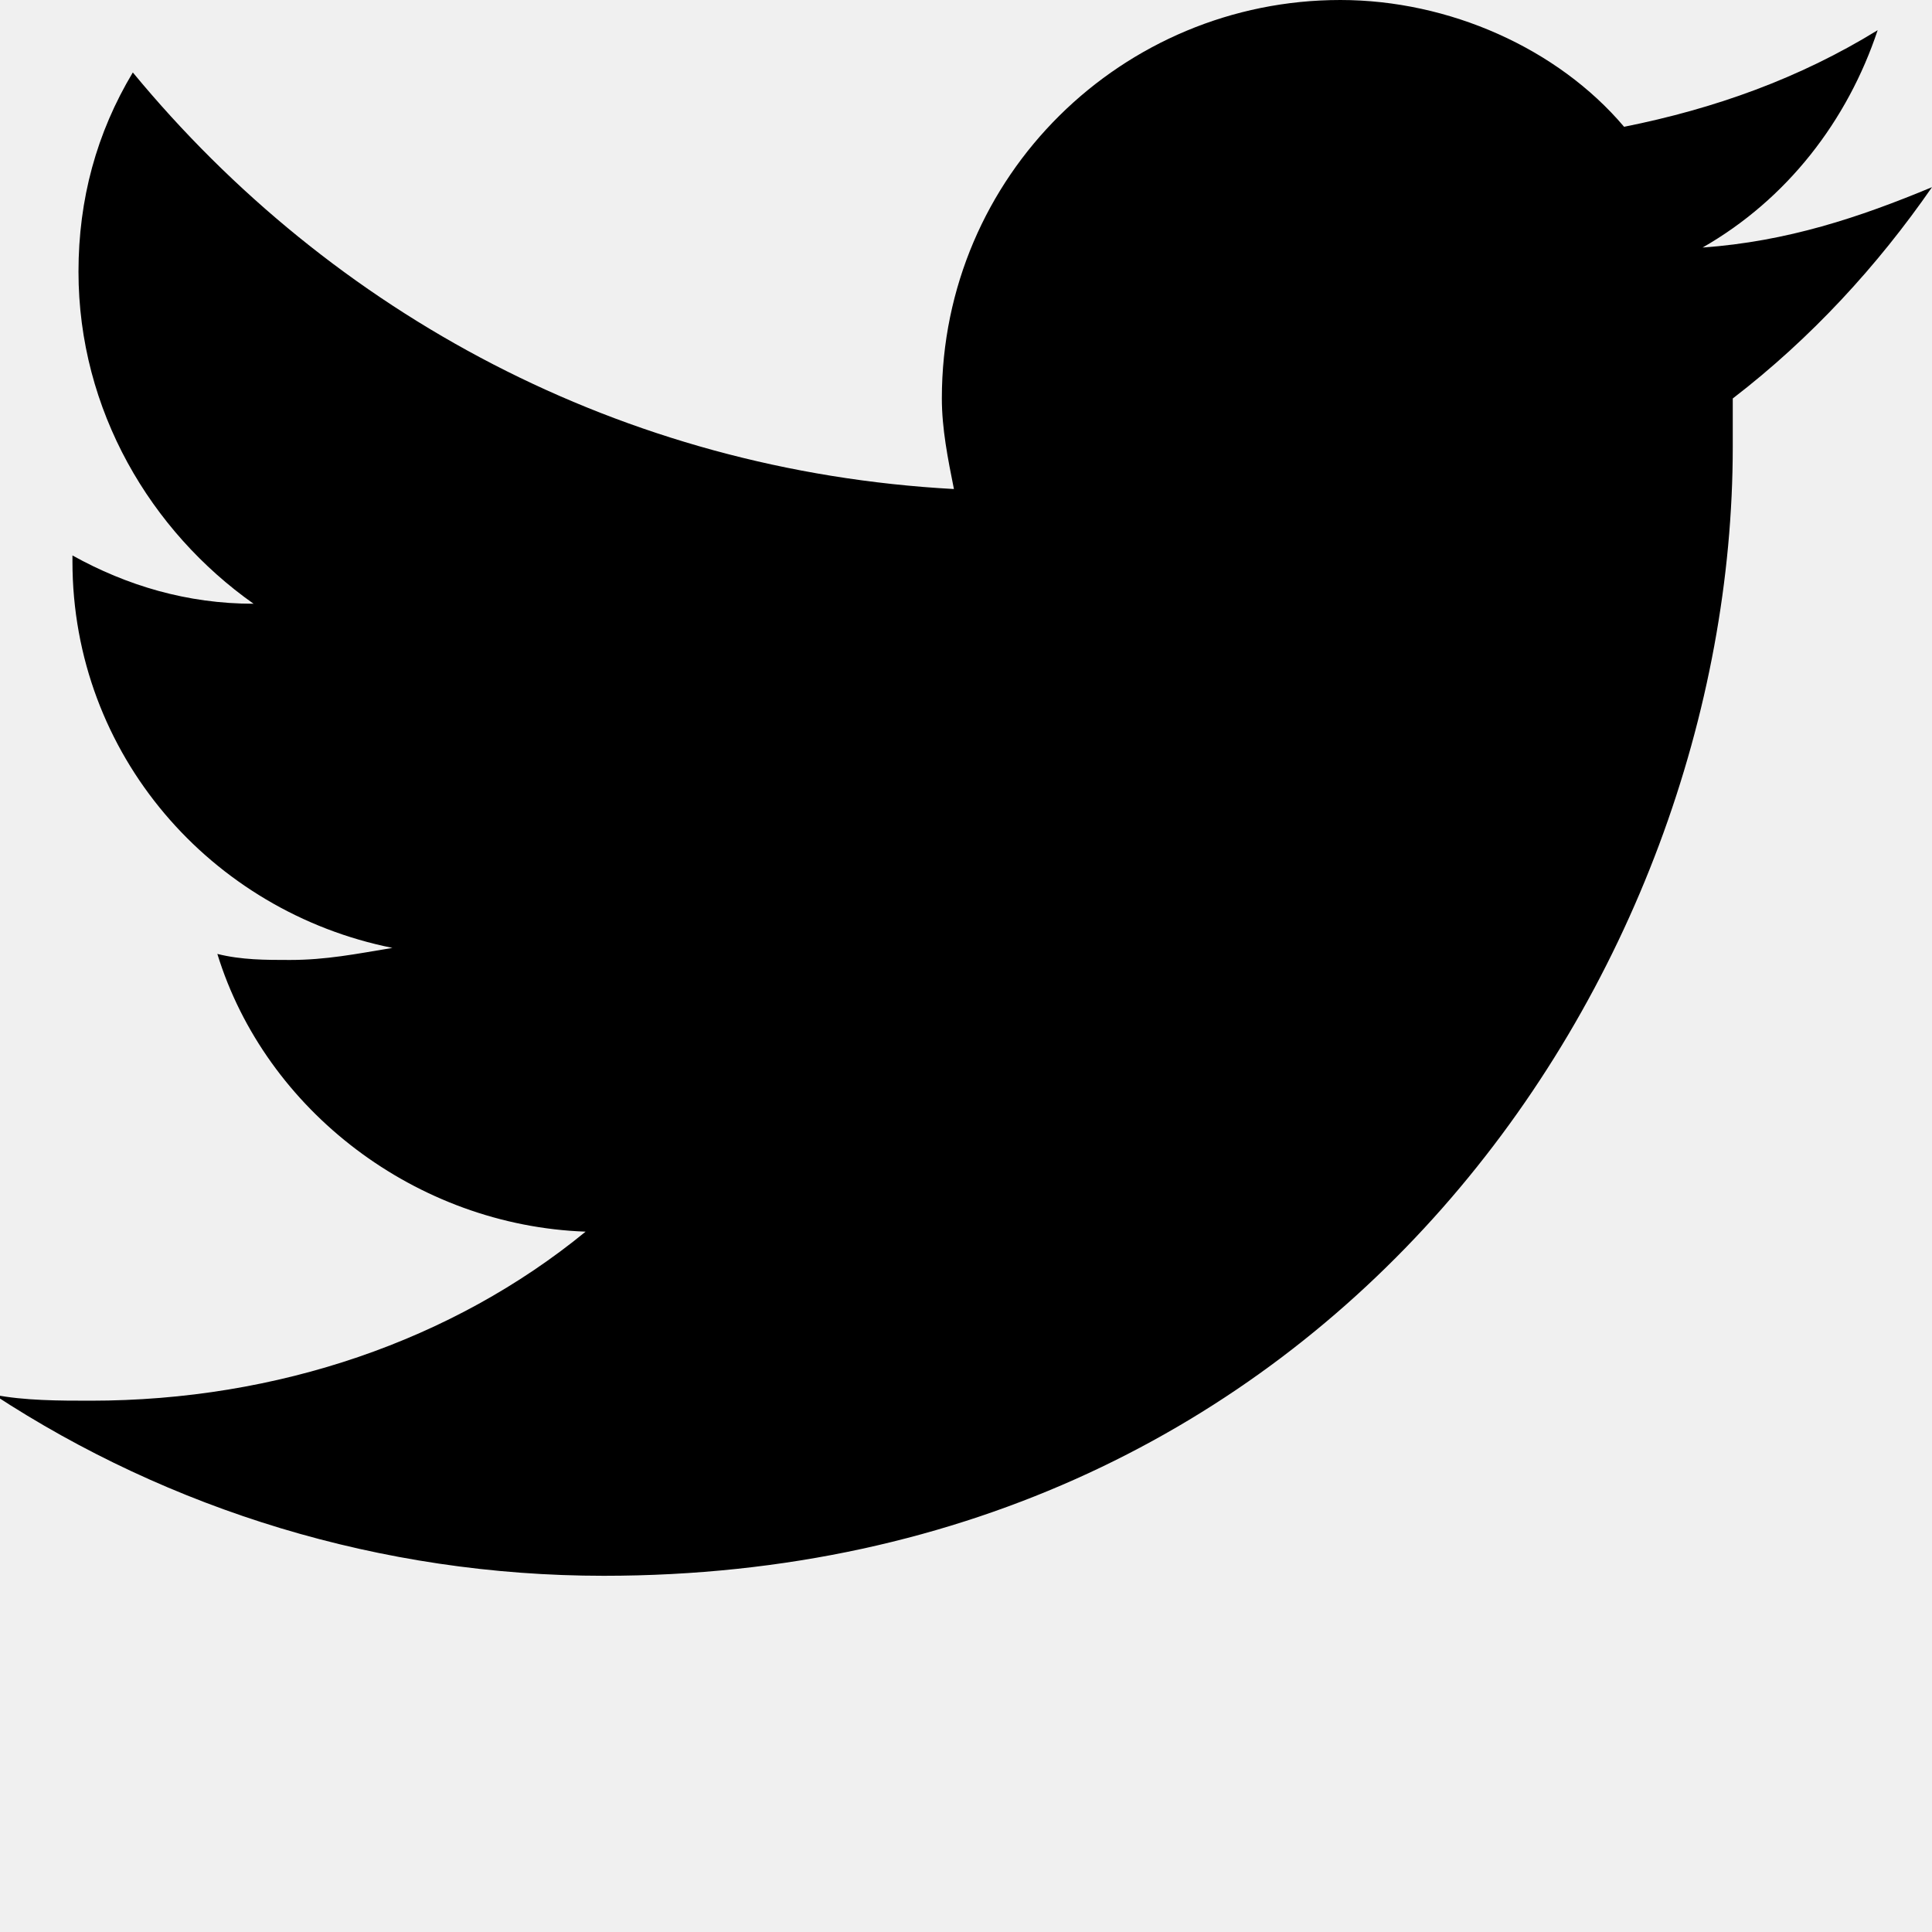
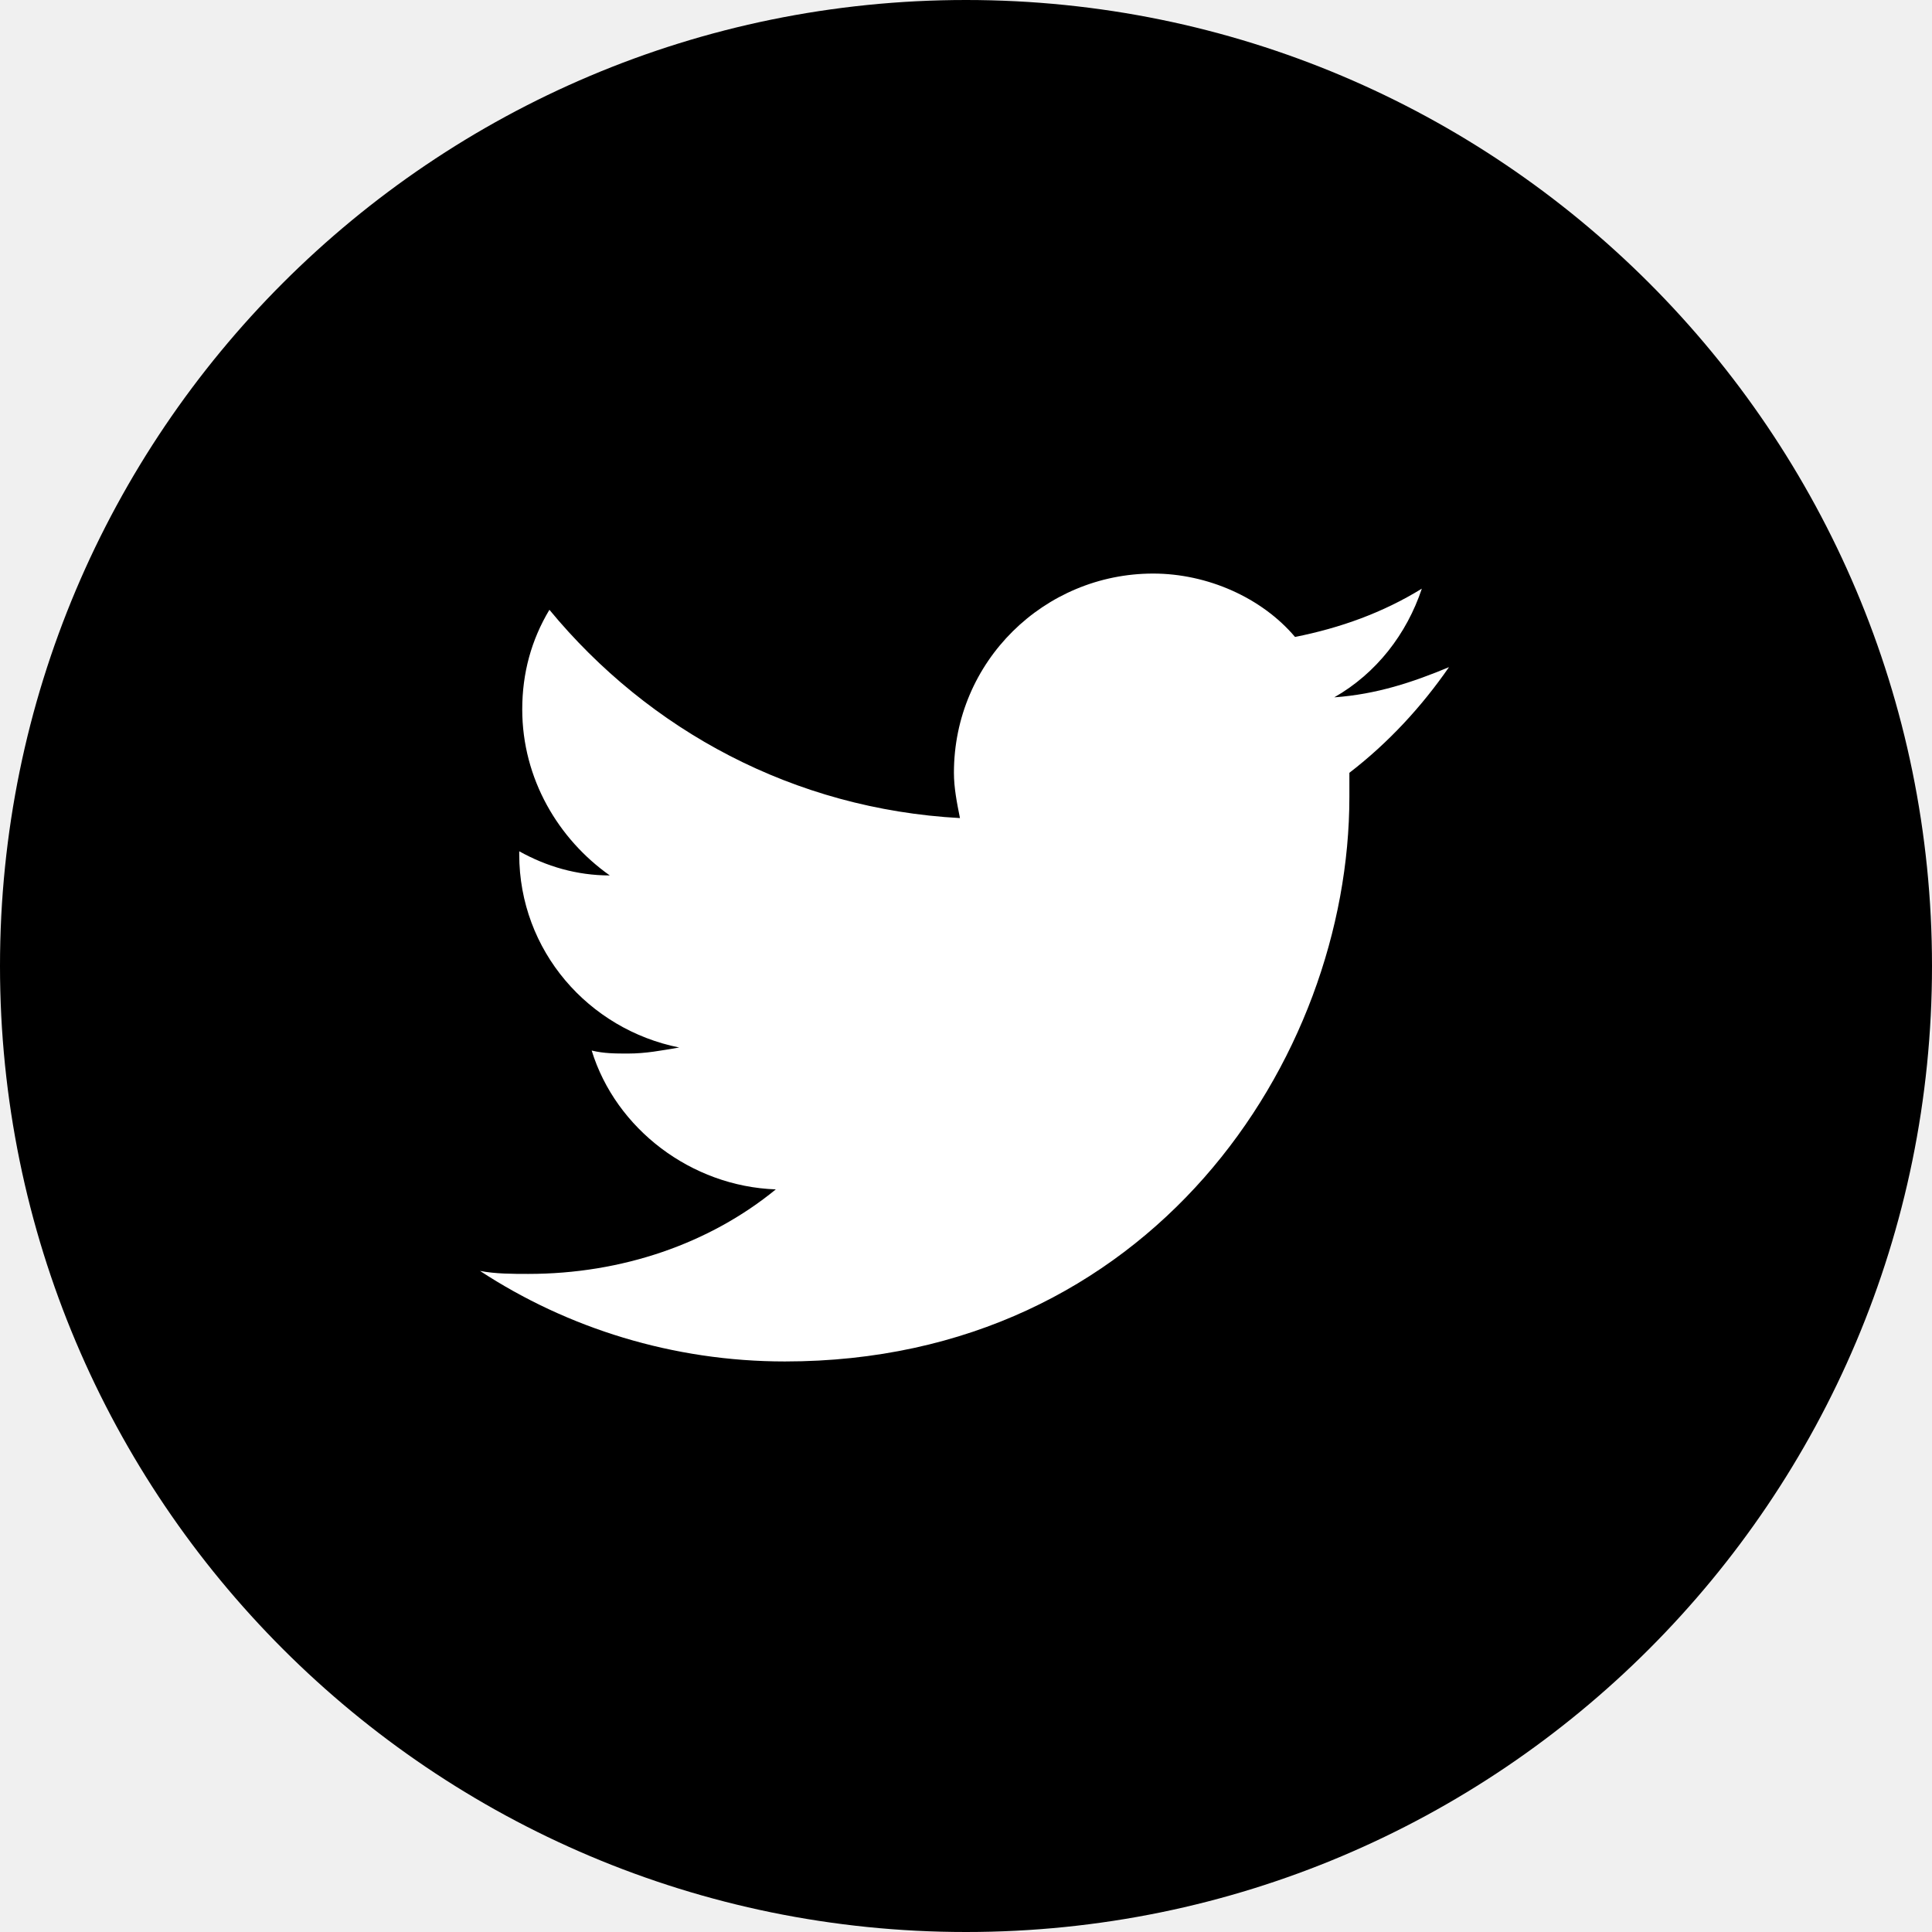
- <svg xmlns="http://www.w3.org/2000/svg" version="1.1" id="Layer_1" x="0px" y="0px" viewBox="0 0 32 32" style="enable-background:new 0 0 32 32;" xml:space="preserve">
-   <path d="M32,3.1c-1.2,0.5-2.4,0.9-3.8,1c1.4-0.8,2.4-2.1,2.9-3.6c-1.3,0.8-2.7,1.3-4.2,1.6C25.8,0.8,24,0,22.2,0  c-3.6,0-6.6,2.9-6.6,6.6c0,0.5,0.1,1,0.2,1.5C10.3,7.8,5.5,5.2,2.2,1.2c-0.6,1-0.9,2.1-0.9,3.3c0,2.3,1.2,4.3,2.9,5.5  c-1.1,0-2.1-0.3-3-0.8c0,0,0,0.1,0,0.1c0,3.2,2.3,5.8,5.3,6.4c-0.6,0.1-1.1,0.2-1.7,0.2c-0.4,0-0.8,0-1.2-0.1  c0.8,2.6,3.3,4.5,6.1,4.6c-2.2,1.8-5.1,2.8-8.2,2.8c-0.5,0-1.1,0-1.6-0.1c2.9,1.9,6.4,3,10.1,3c12.1,0,18.7-10,18.7-18.7  c0-0.3,0-0.6,0-0.8C30,5.6,31.1,4.4,32,3.1z" />
+ <svg xmlns="http://www.w3.org/2000/svg" version="1.1" id="Layer_1" x="0px" y="0px" viewBox="-16 -19 64 64" style="enable-background:new 0 0 32 32;" xml:space="preserve">
+   <circle cx="16" cy="13" r="32" />
+   <path fill="white" d="M32,3.1c-1.2,0.5-2.4,0.9-3.8,1c1.4-0.8,2.4-2.1,2.9-3.6c-1.3,0.8-2.7,1.3-4.2,1.6C25.8,0.8,24,0,22.2,0  c-3.6,0-6.6,2.9-6.6,6.6c0,0.5,0.1,1,0.2,1.5C10.3,7.8,5.5,5.2,2.2,1.2c-0.6,1-0.9,2.1-0.9,3.3c0,2.3,1.2,4.3,2.9,5.5  c-1.1,0-2.1-0.3-3-0.8c0,0,0,0.1,0,0.1c0,3.2,2.3,5.8,5.3,6.4c-0.6,0.1-1.1,0.2-1.7,0.2c-0.4,0-0.8,0-1.2-0.1  c0.8,2.6,3.3,4.5,6.1,4.6c-2.2,1.8-5.1,2.8-8.2,2.8c-0.5,0-1.1,0-1.6-0.1c2.9,1.9,6.4,3,10.1,3c12.1,0,18.7-10,18.7-18.7  c0-0.3,0-0.6,0-0.8C30,5.6,31.1,4.4,32,3.1z" />
</svg>
